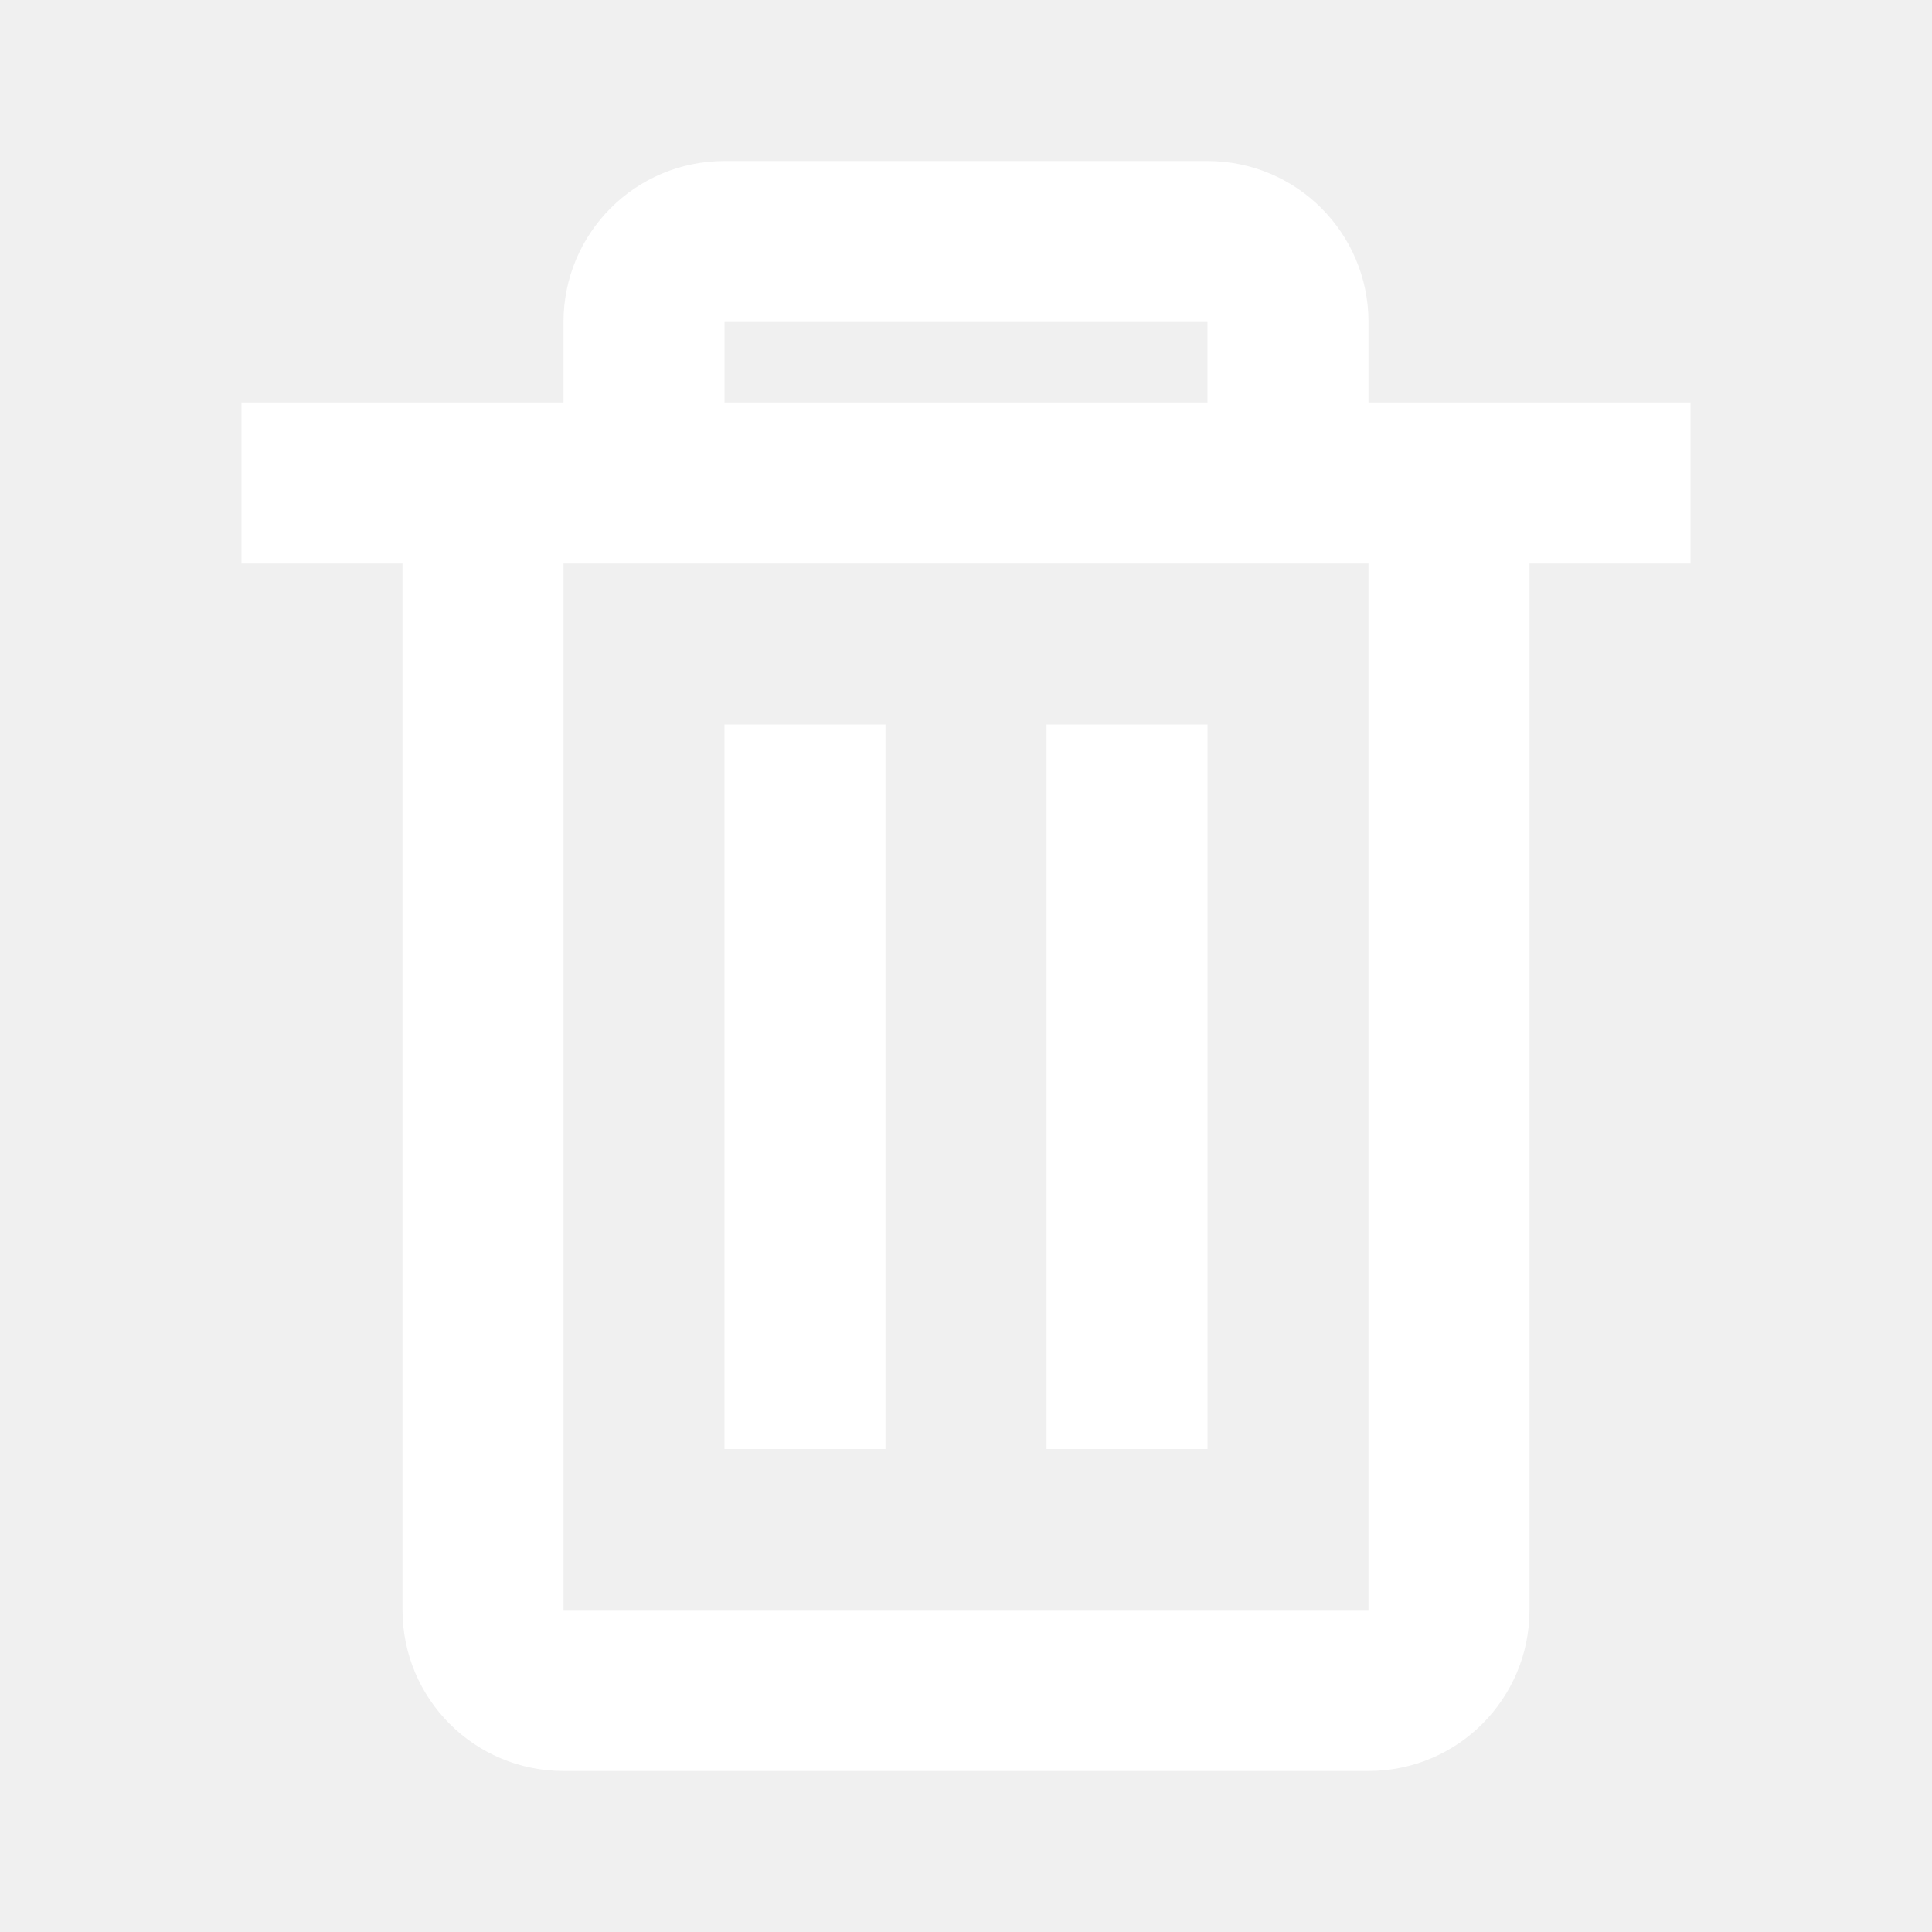
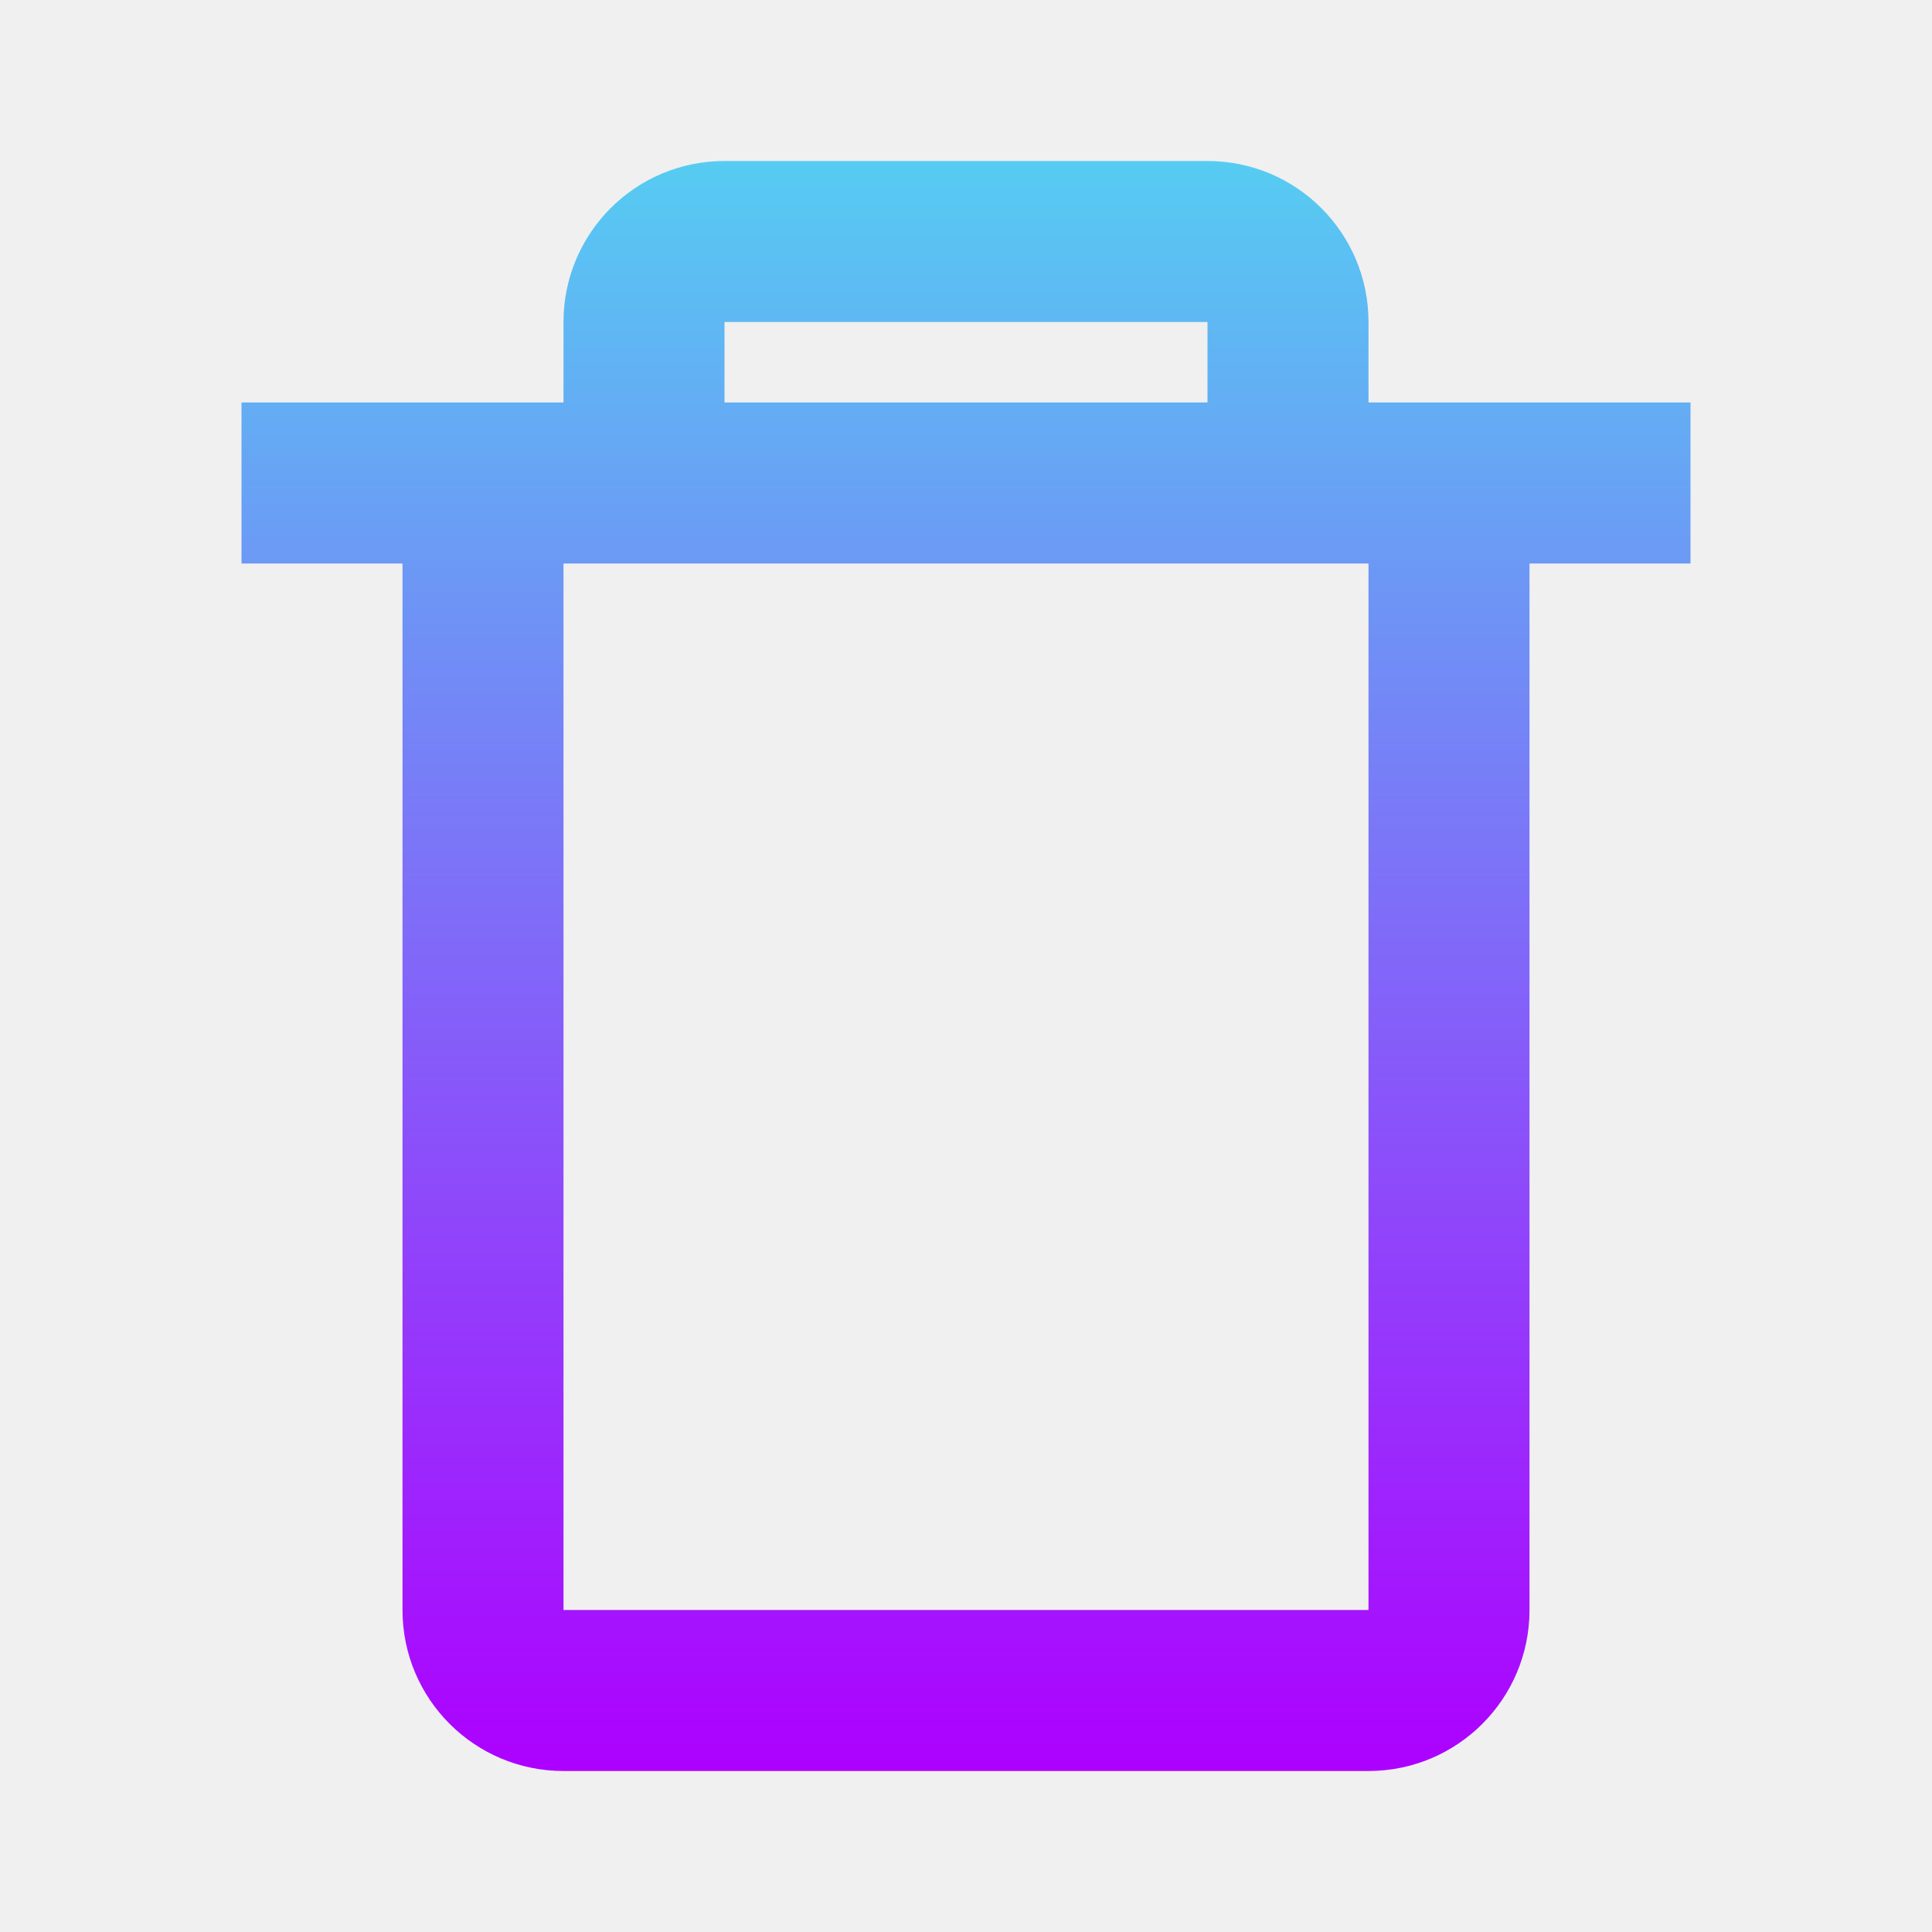
<svg xmlns="http://www.w3.org/2000/svg" width="24" height="24" viewBox="0 0 24 24" fill="none">
-   <path d="M17 22H7C5.895 22 5 21.105 5 20V7H3V5H7V4C7 2.895 7.895 2 9 2H15C16.105 2 17 2.895 17 4V5H21V7H19V20C19 21.105 18.105 22 17 22ZM7 7V20H17V7H7ZM9 4V5H15V4H9ZM15 18H13V9H15V18ZM11 18H9V9H11V18Z" fill="white" />
+   <path d="M17 22H7C5.895 22 5 21.105 5 20V7H3V5H7V4C7 2.895 7.895 2 9 2H15C16.105 2 17 2.895 17 4V5H21V7H19V20C19 21.105 18.105 22 17 22ZM7 7V20H17V7H7ZM9 4V5H15V4H9Z" fill="url(#paint0_linear_306_516)" />
+   <defs>
+     <linearGradient id="paint0_linear_306_516" x1="12" y1="2" x2="12" y2="22" gradientUnits="userSpaceOnUse">
+       <stop stop-color="#56CCF2" />
+       <stop offset="1" stop-color="#AD00FF" />
+     </linearGradient>
+   </defs>
</svg>
